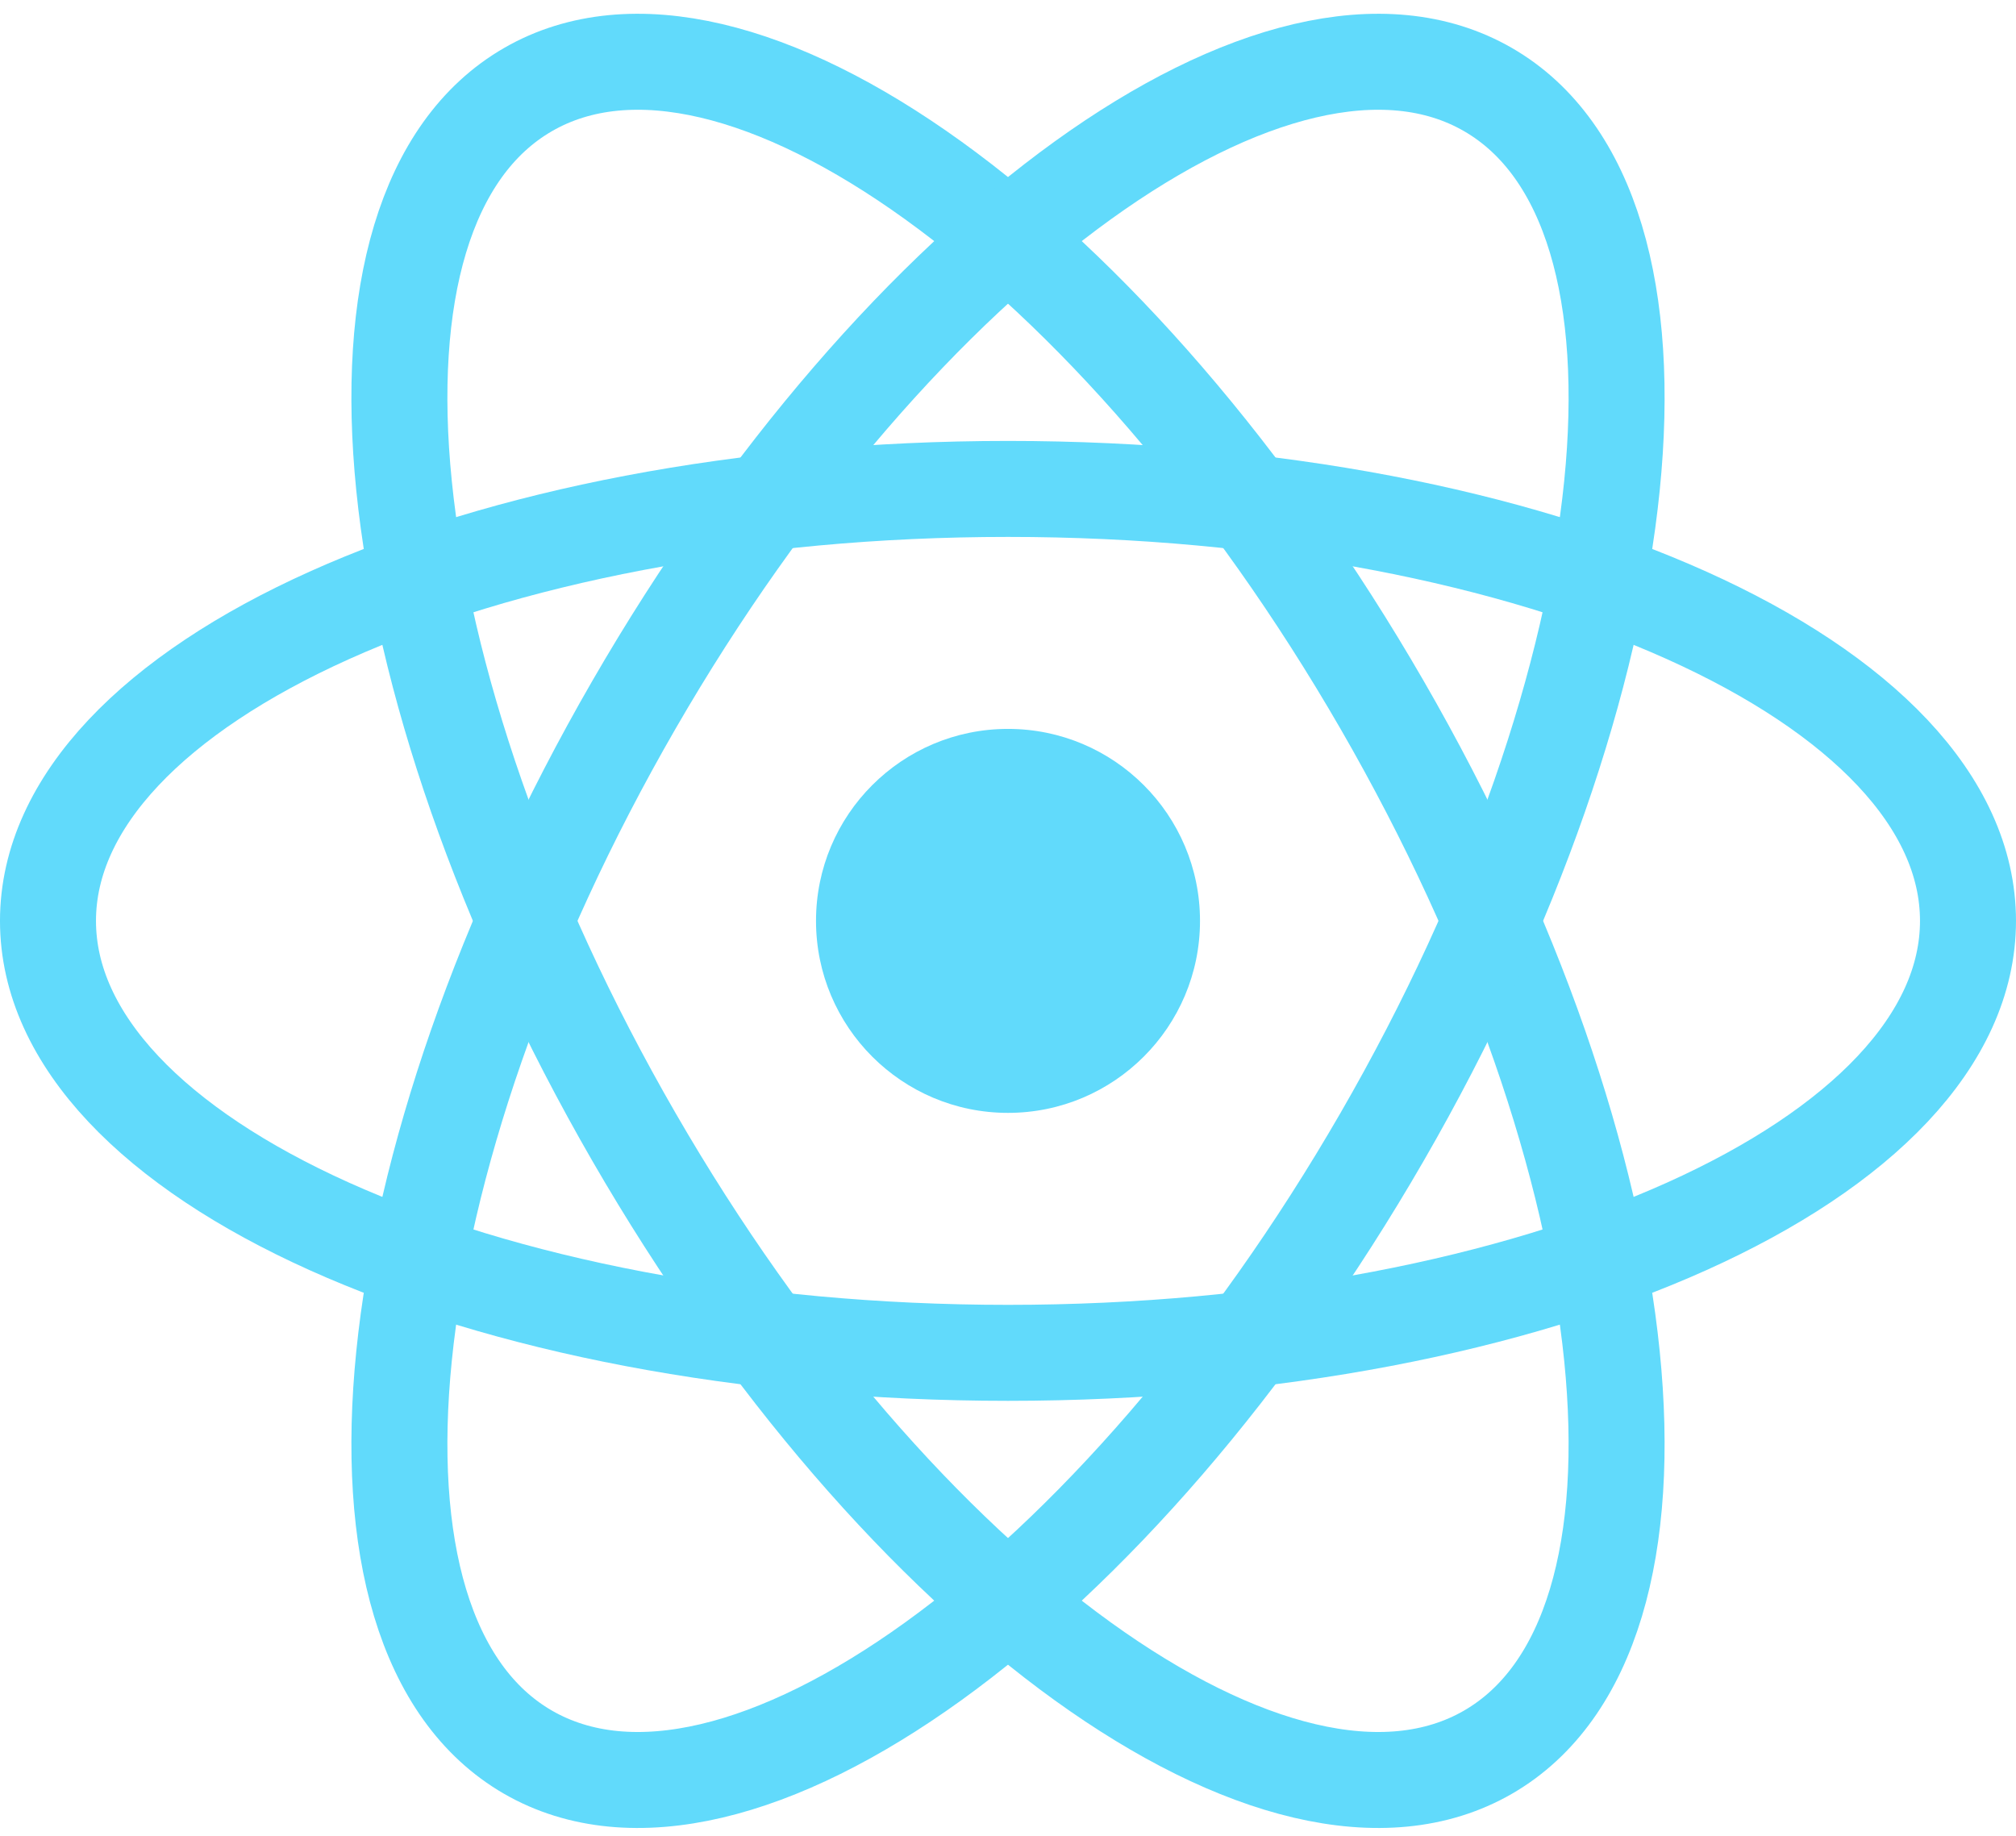
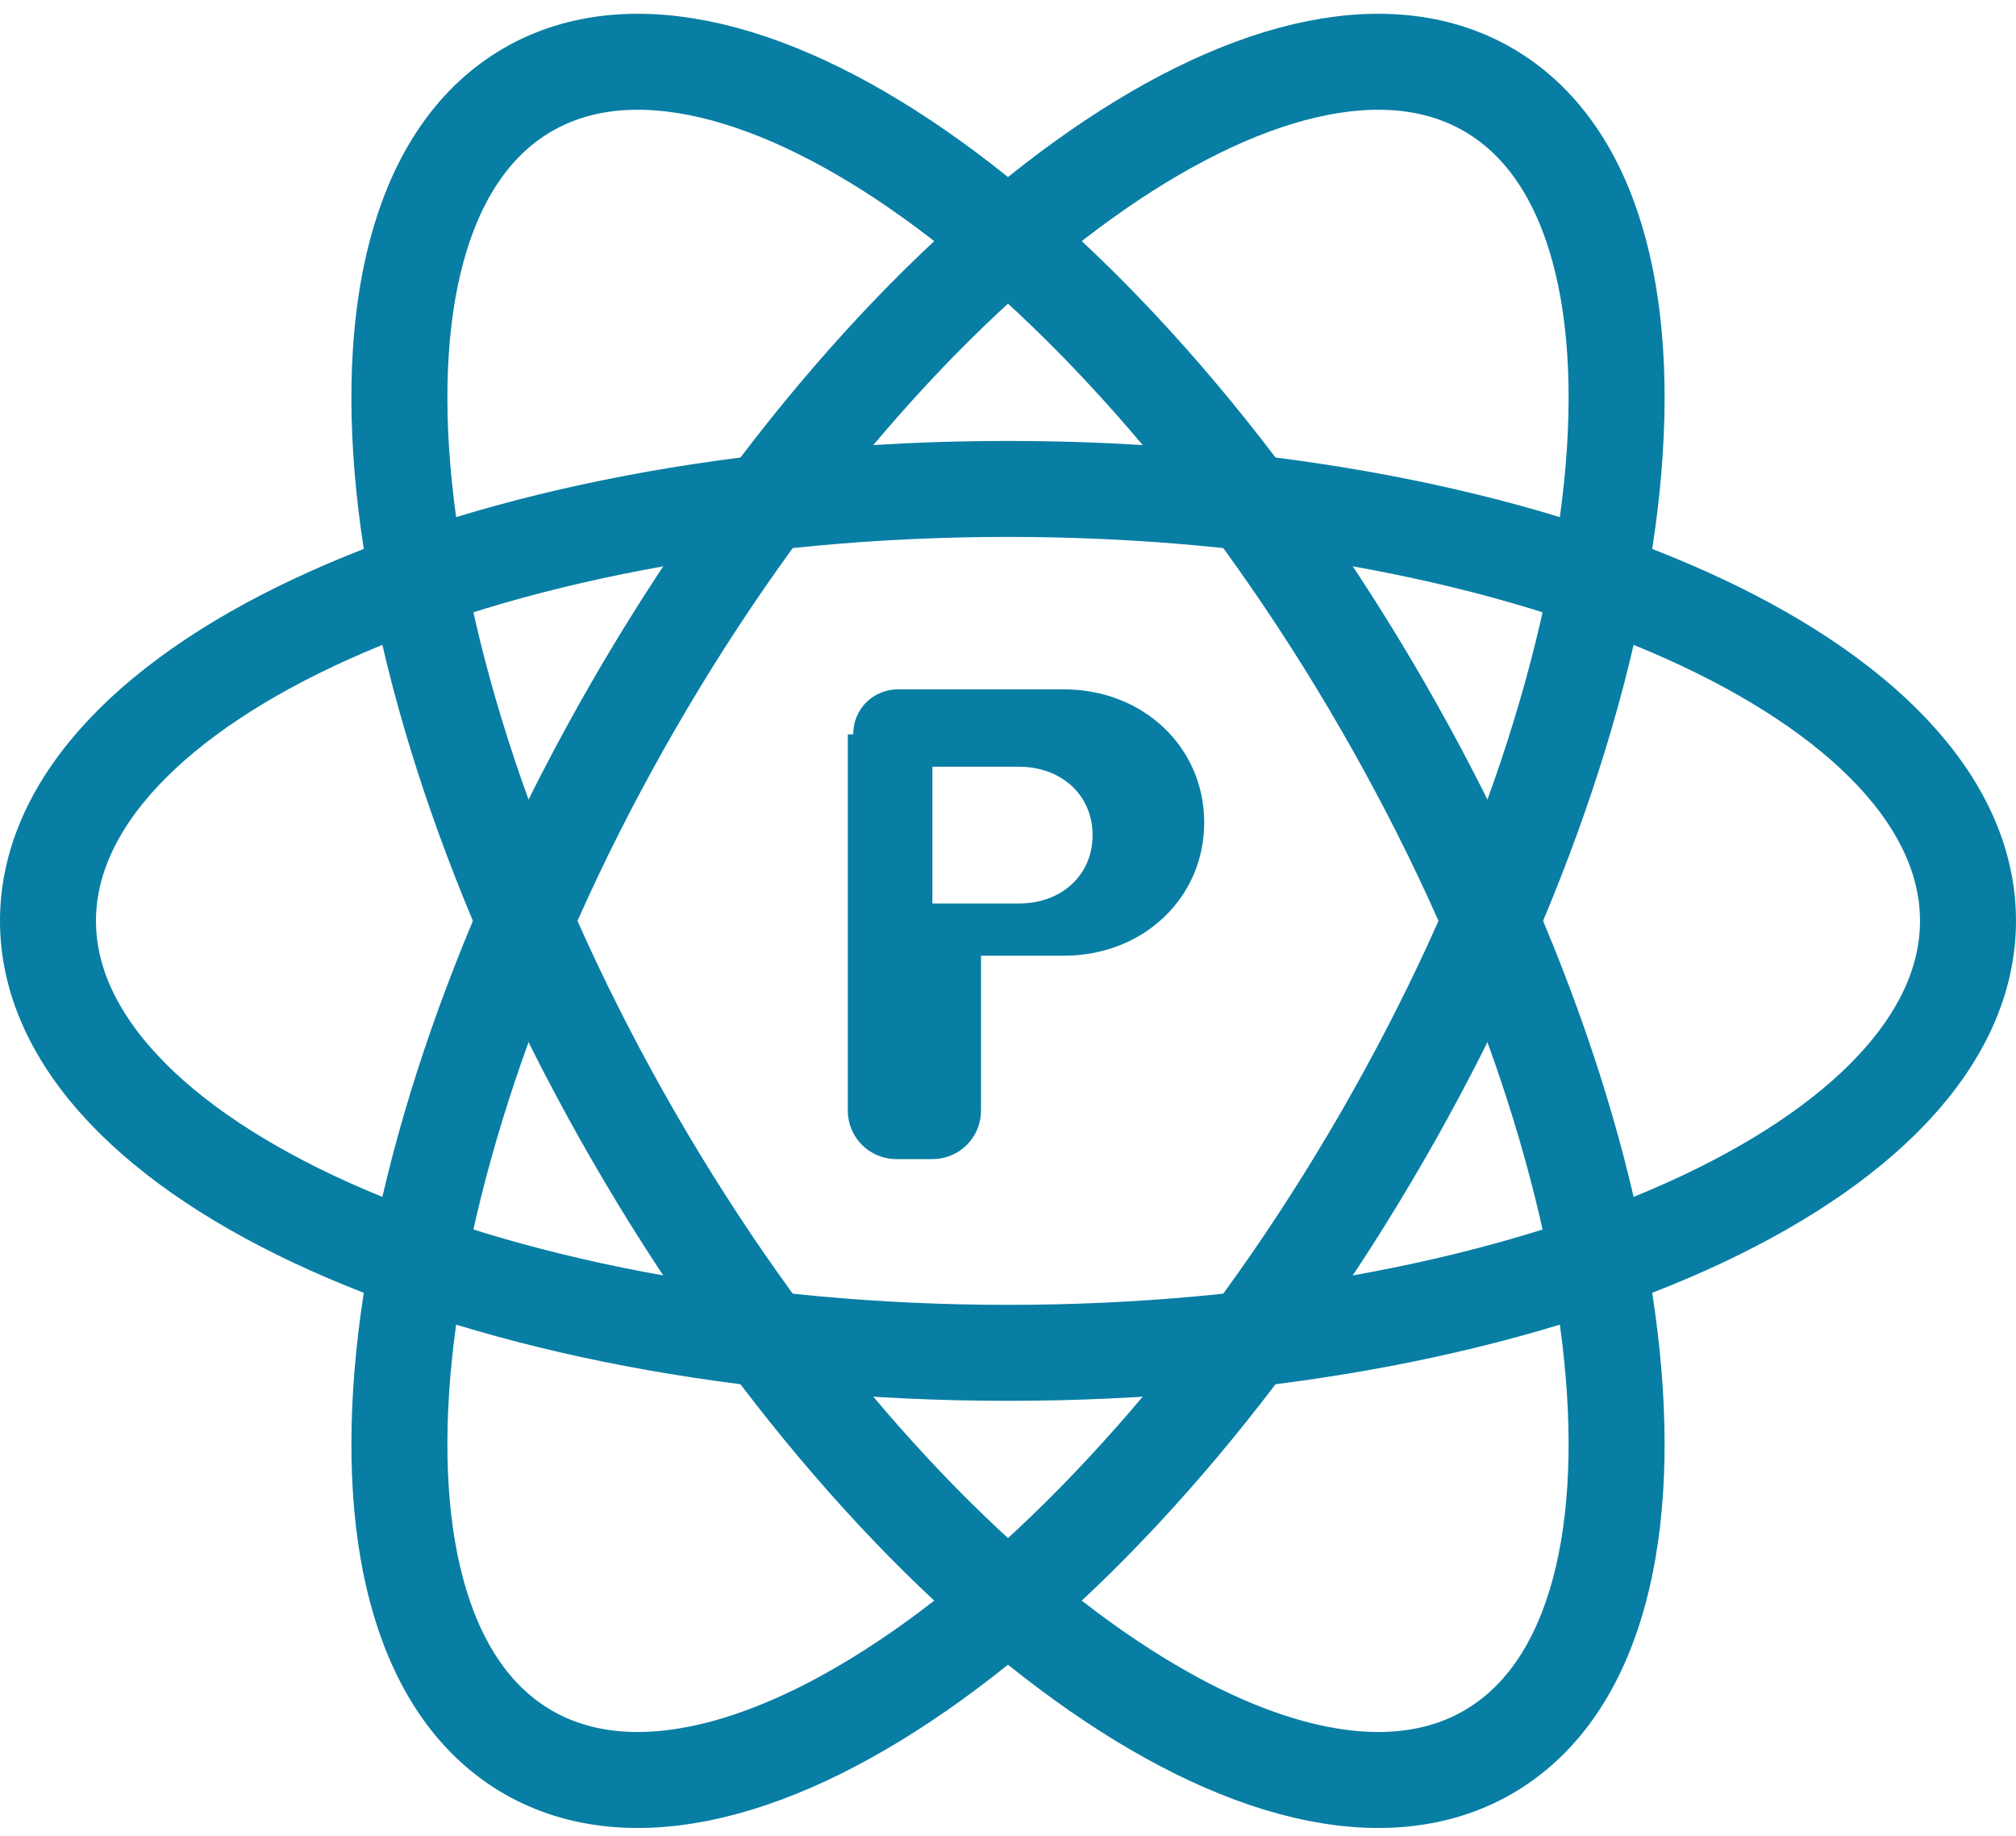
- <svg xmlns="http://www.w3.org/2000/svg" width="112" height="102" fill="none">
-   <path fill="#61dafb" d="M56 61.832c5.891 0 10.667-4.776 10.667-10.667S61.89 40.498 56 40.498c-5.89 0-10.666 4.776-10.666 10.667S50.108 61.832 56 61.832Z" />
-   <path stroke="#61dafb" stroke-width="5.333" d="M56 75.165c29.455 0 53.333-10.745 53.333-24s-23.878-24-53.333-24-53.334 10.745-53.334 24 23.879 24 53.334 24Z" />
-   <path stroke="#61dafb" stroke-width="5.333" d="M35.215 63.165c14.728 25.509 35.972 40.815 47.451 34.188 11.48-6.628 8.846-32.68-5.882-58.188-14.727-25.51-35.972-40.816-47.45-34.188-11.48 6.627-8.846 32.679 5.881 58.188Z" />
-   <path stroke="#61dafb" stroke-width="5.333" d="M35.215 39.165c-14.727 25.509-17.36 51.56-5.882 58.188 11.48 6.627 32.724-8.68 47.451-34.188 14.728-25.51 17.362-51.56 5.883-58.188-11.48-6.628-32.724 8.679-47.452 34.188Z" />
+ <svg xmlns="http://www.w3.org/2000/svg" viewBox="0 0 112 102" fill="none" role="img" aria-label="ReactPress">
+   <g stroke="#087ea4" stroke-width="5.333" stroke-linecap="round">
+     <path fill="none" d="M56 75.165c29.455 0 53.333-10.745 53.333-24s-23.878-24-53.333-24-53.334 10.745-53.334 24 23.879 24 53.334 24Z" />
+     <path fill="none" d="M35.215 63.165c14.728 25.509 35.972 40.815 47.451 34.188 11.48-6.628 8.846-32.68-5.882-58.188-14.727-25.51-35.972-40.816-47.45-34.188-11.48 6.627-8.846 32.679 5.881 58.188Z" />
+     <path fill="none" d="M35.215 39.165c-14.727 25.509-17.36 51.56-5.882 58.188 11.48 6.627 32.724-8.68 47.451-34.188 14.728-25.51 17.362-51.56 5.883-58.188-11.48-6.628-32.724 8.679-47.452 34.188Z" />
+   </g>
+   <path fill="#087ea4" d="M47.4 40.8c0-1.4 1.1-2.5 2.5-2.5h9.2c4.4 0 7.8 3.2 7.8 7.4s-3.4 7.4-7.8 7.4h-4.6v8.6c0 1.5-1.2 2.7-2.7 2.7h-2c-1.5 0-2.7-1.2-2.7-2.7V40.8zm4.4 2.5v6.9h4.8c2.4 0 4.1-1.6 4.1-3.8s-1.7-3.8-4.1-3.8h-4.8z" />
</svg>
